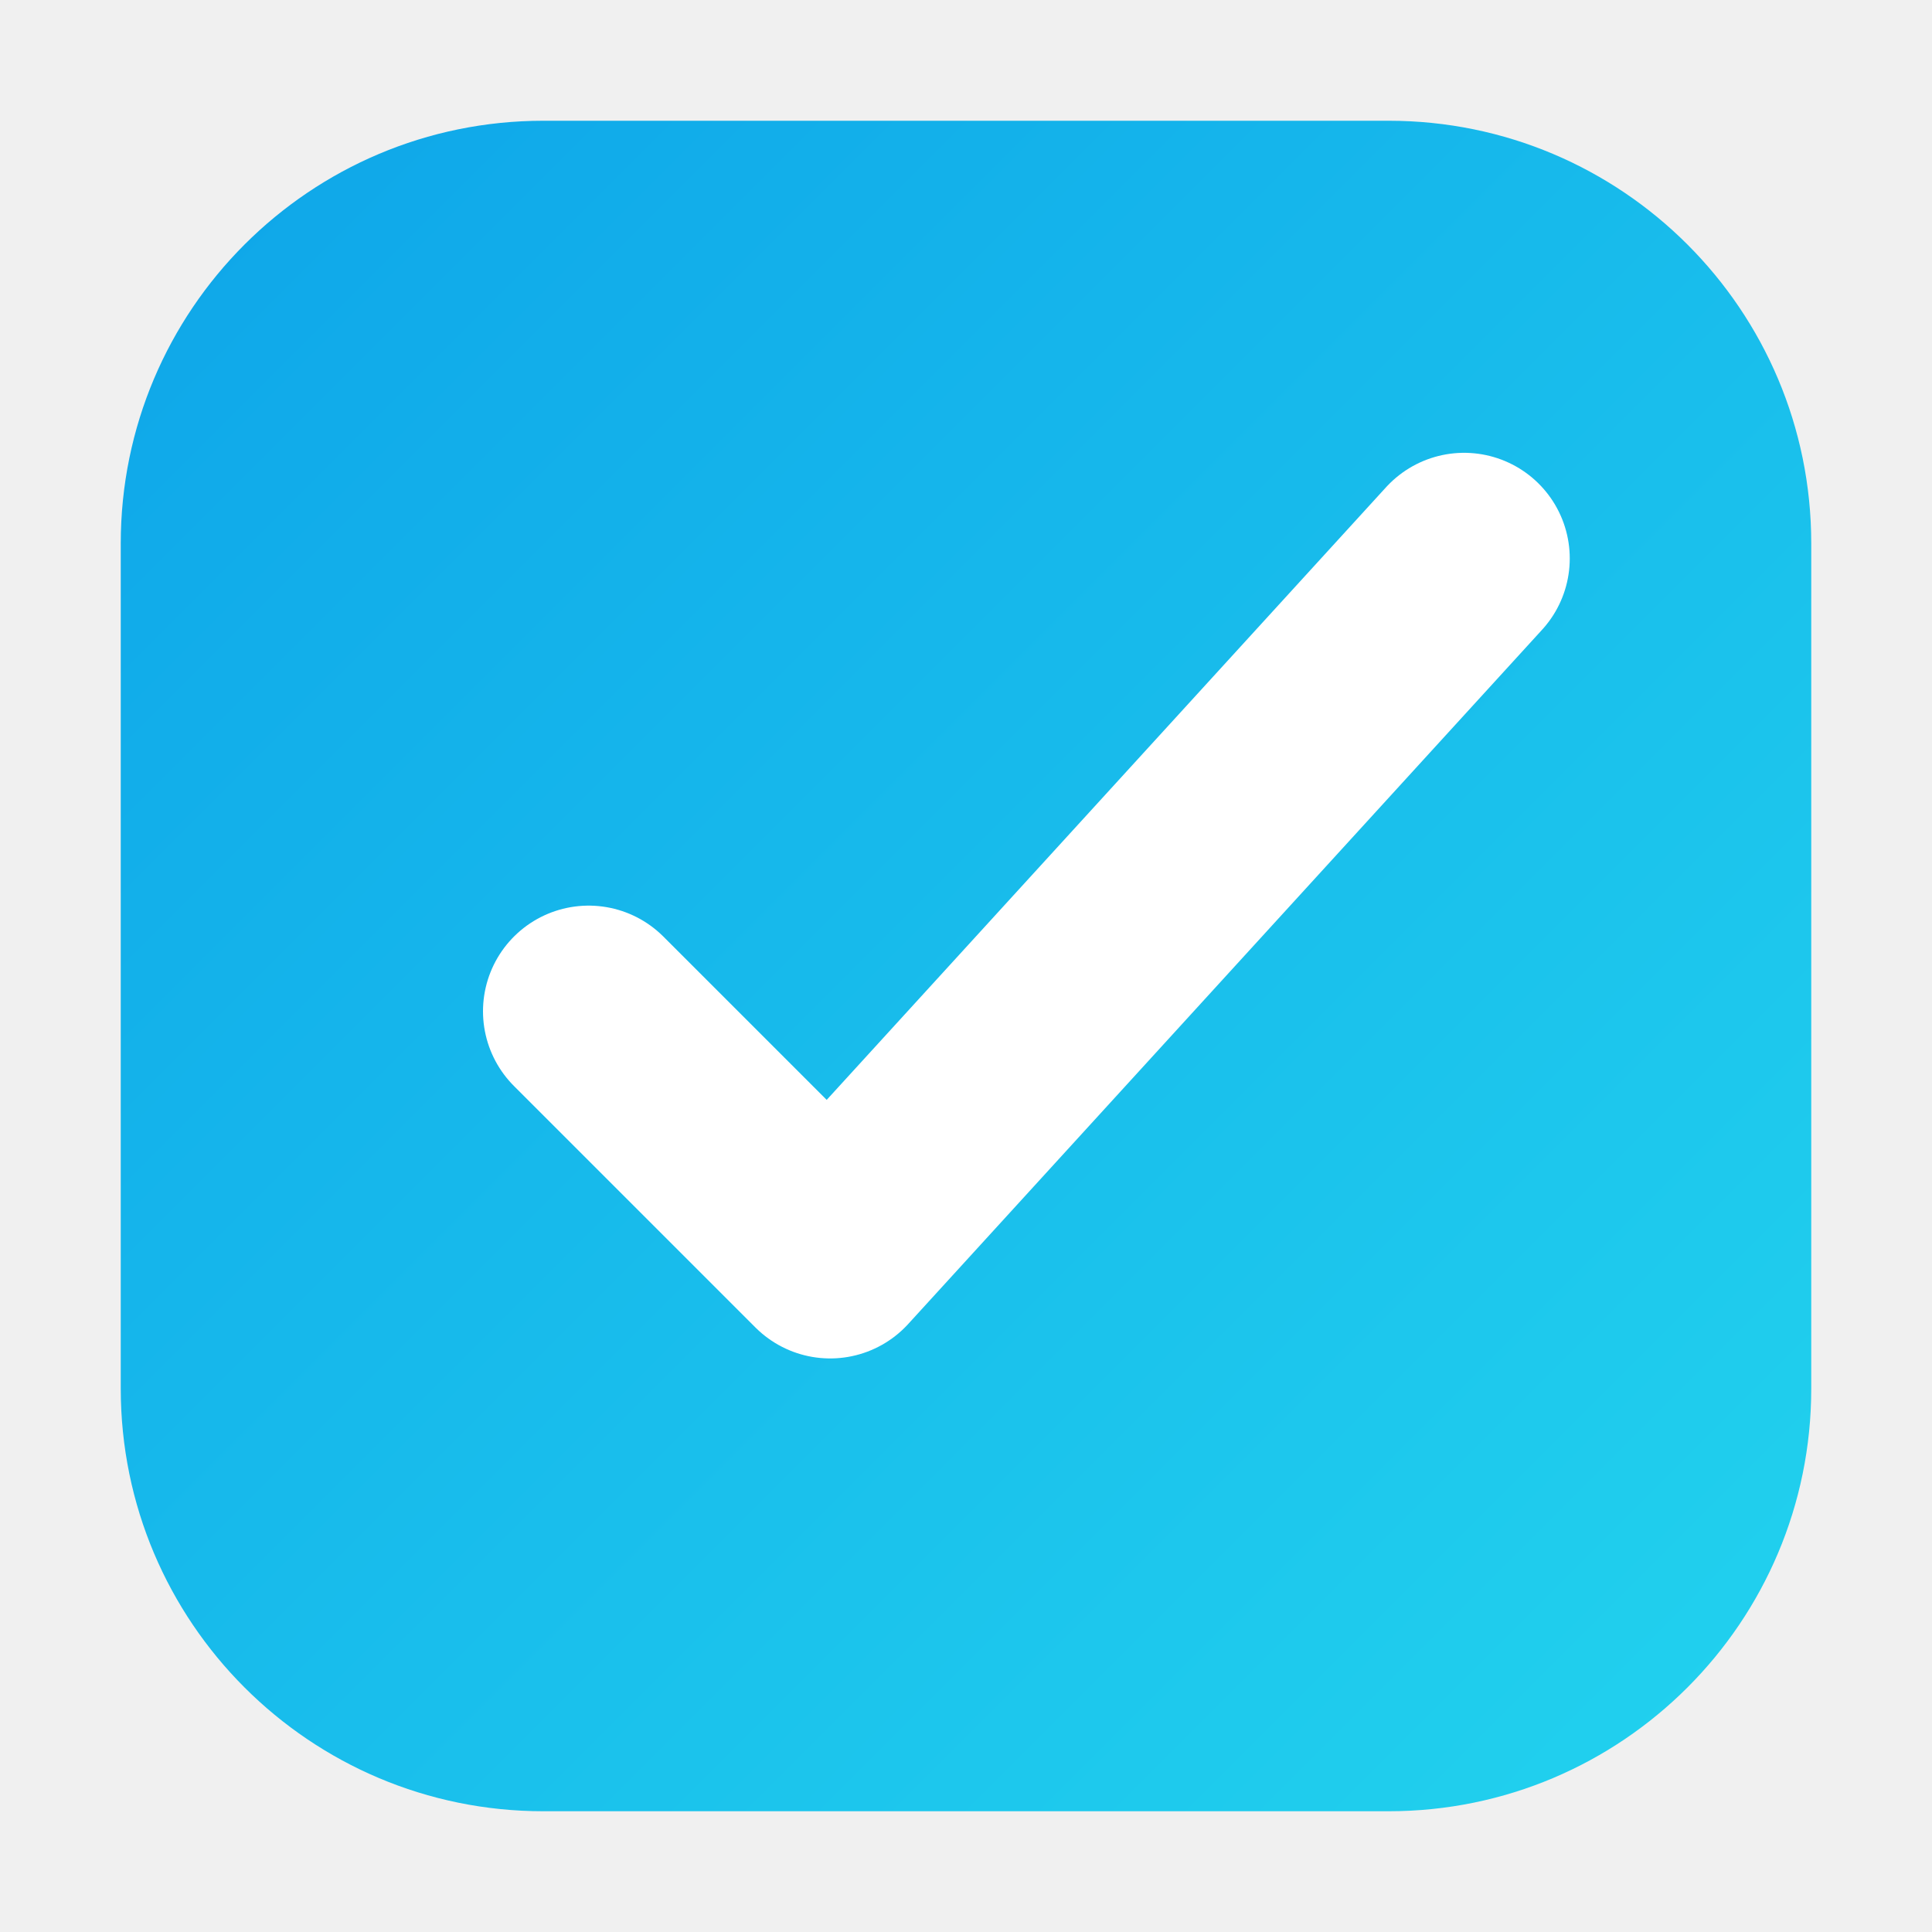
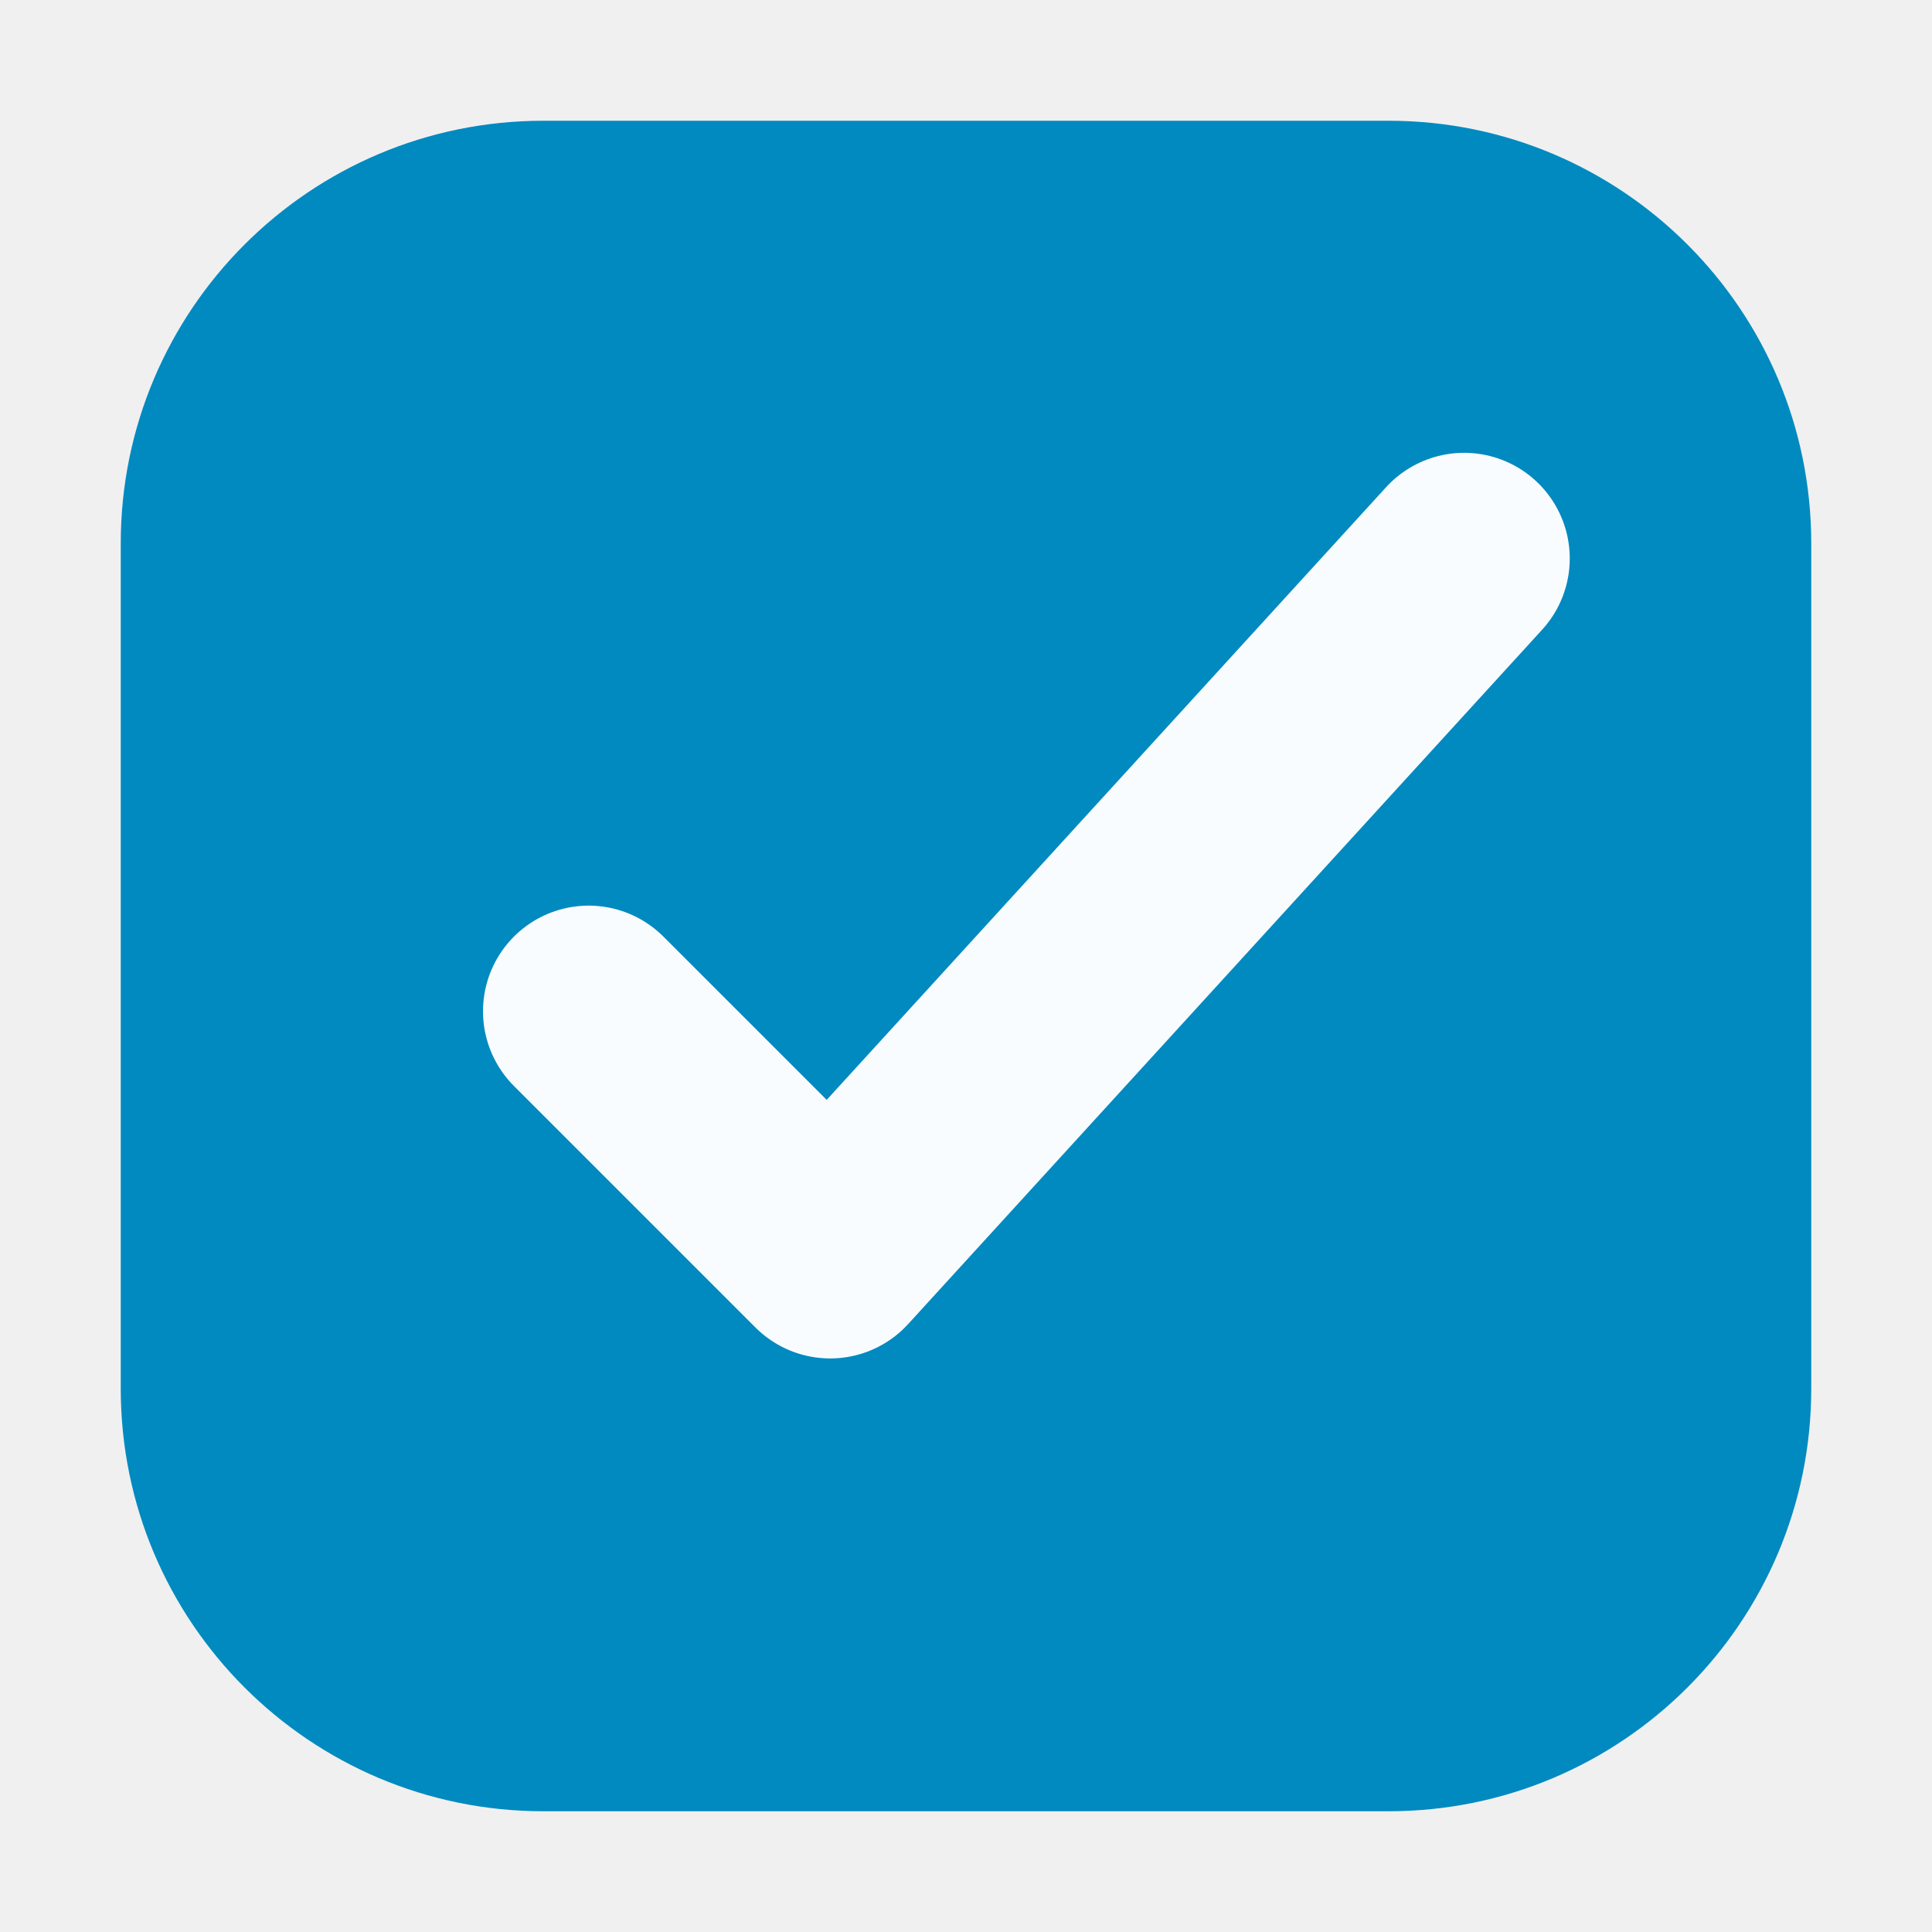
<svg xmlns="http://www.w3.org/2000/svg" viewBox="0 0 512 512" role="img" aria-labelledby="title desc">
-   <defs>
-     <linearGradient id="lg" x1="0" y1="0" x2="1" y2="1">
-       <stop offset="0" stop-color="#0EA5E9" />
-       <stop offset="1" stop-color="#22D3EE" />
-     </linearGradient>
-   </defs>
-   <rect x="32" y="32" width="448" height="448" rx="112" fill="url(#lg)" />
-   <path d="M156 268l64 64 168-184" fill="none" stroke="#FFFFFF" stroke-width="56" stroke-linecap="round" stroke-linejoin="round" />
+   <rect x="32" y="32" width="448" height="448" rx="112" fill="#008AC0" />
+   <path d="M156 268l64 64 168-184" fill="none" stroke="#F9FCFE" stroke-width="56" stroke-linecap="round" stroke-linejoin="round" />
</svg>
